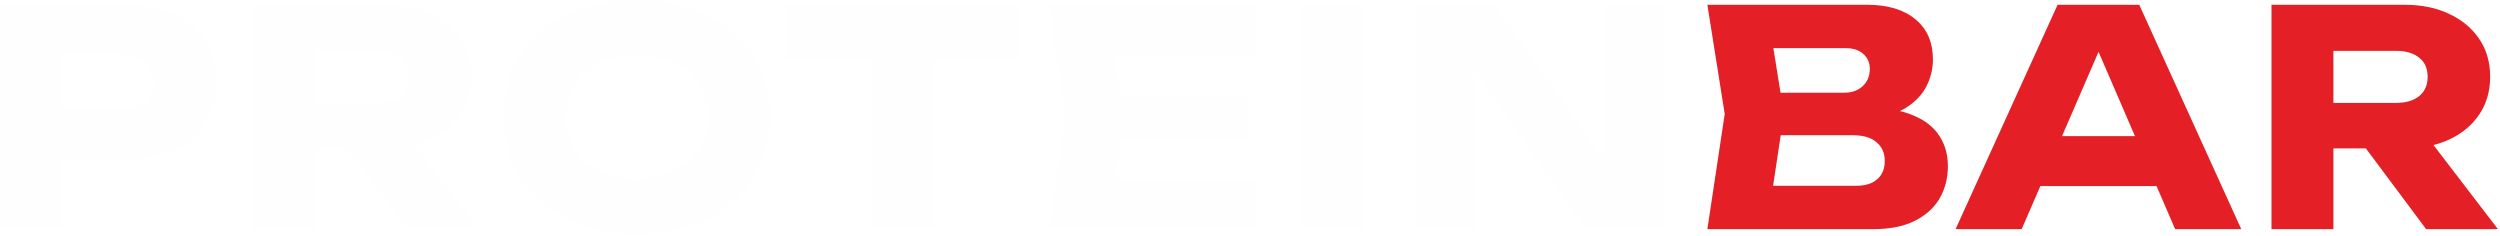
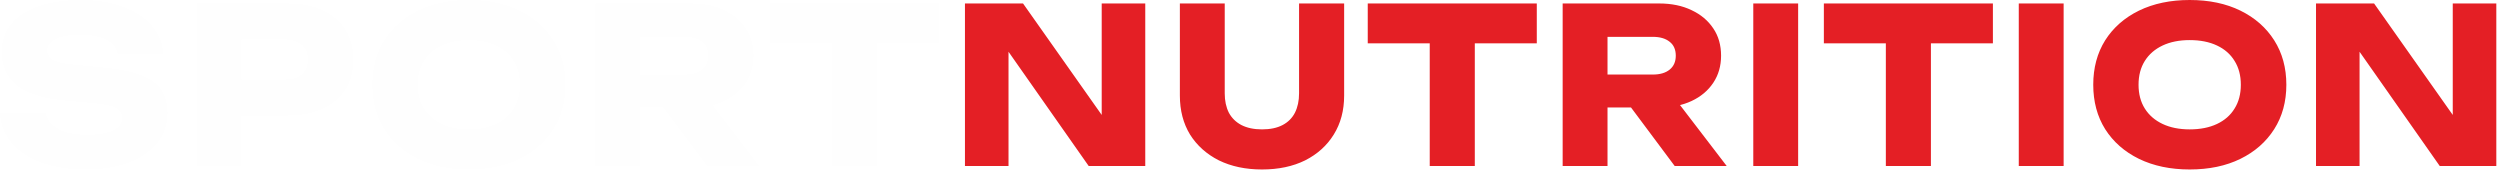
- <svg xmlns="http://www.w3.org/2000/svg" width="234" height="22" viewBox="0 0 234 22" fill="none">
-   <path d="M11.788 0.448C13.543 0.448 15.055 0.747 16.324 1.344C17.612 1.941 18.592 2.791 19.264 3.892C19.936 4.975 20.272 6.244 20.272 7.7C20.272 9.137 19.936 10.407 19.264 11.508C18.592 12.591 17.612 13.431 16.324 14.028C15.055 14.625 13.543 14.924 11.788 14.924H2.688V10.276H11.424C12.357 10.276 13.085 10.052 13.608 9.604C14.131 9.137 14.392 8.503 14.392 7.7C14.392 6.879 14.131 6.244 13.608 5.796C13.085 5.329 12.357 5.096 11.424 5.096H3.192L5.796 2.408V21.448H3.90708e-05V0.448H11.788ZM27.649 9.632H35.293C36.226 9.632 36.954 9.417 37.477 8.988C37.999 8.559 38.261 7.961 38.261 7.196C38.261 6.412 37.999 5.815 37.477 5.404C36.954 4.975 36.226 4.76 35.293 4.76H26.837L29.441 1.988V21.448H23.645V0.448H36.105C37.71 0.448 39.11 0.737 40.305 1.316C41.499 1.876 42.433 2.66 43.105 3.668C43.777 4.657 44.113 5.833 44.113 7.196C44.113 8.521 43.777 9.688 43.105 10.696C42.433 11.704 41.499 12.488 40.305 13.048C39.11 13.608 37.71 13.888 36.105 13.888H27.649V9.632ZM30.785 11.62H37.309L44.841 21.448H38.121L30.785 11.62ZM59.591 21.896C57.108 21.896 54.924 21.439 53.039 20.524C51.172 19.609 49.716 18.331 48.671 16.688C47.644 15.045 47.131 13.132 47.131 10.948C47.131 8.764 47.644 6.851 48.671 5.208C49.716 3.565 51.172 2.287 53.039 1.372C54.924 0.457 57.108 -2.86102e-06 59.591 -2.86102e-06C62.092 -2.86102e-06 64.276 0.457 66.143 1.372C68.01 2.287 69.466 3.565 70.511 5.208C71.556 6.851 72.079 8.764 72.079 10.948C72.079 13.132 71.556 15.045 70.511 16.688C69.466 18.331 68.01 19.609 66.143 20.524C64.276 21.439 62.092 21.896 59.591 21.896ZM59.591 16.716C60.954 16.716 62.13 16.483 63.119 16.016C64.108 15.549 64.864 14.887 65.387 14.028C65.928 13.169 66.199 12.143 66.199 10.948C66.199 9.753 65.928 8.727 65.387 7.868C64.864 7.009 64.108 6.347 63.119 5.88C62.13 5.413 60.954 5.18 59.591 5.18C58.247 5.18 57.08 5.413 56.091 5.88C55.102 6.347 54.336 7.009 53.795 7.868C53.254 8.727 52.983 9.753 52.983 10.948C52.983 12.143 53.254 13.169 53.795 14.028C54.336 14.887 55.102 15.549 56.091 16.016C57.08 16.483 58.247 16.716 59.591 16.716ZM81.616 2.996H87.44V21.448H81.616V2.996ZM73.608 0.448H95.448V5.6H73.608V0.448ZM116.738 8.848V13.048H101.366V8.848H116.738ZM105.314 10.948L103.942 19.376L101.59 16.744H117.662V21.448H98.146L99.742 10.948L98.146 0.448H117.522V5.152H101.59L103.942 2.52L105.314 10.948ZM121.86 0.448H127.656V21.448H121.86V0.448ZM151.867 17.388L150.075 17.752V0.448H155.703V21.448H148.395L136.271 4.172L138.035 3.808V21.448H132.407V0.448H139.911L151.867 17.388Z" fill="#FEFEFE" />
-   <path d="M174.678 11.172L175.154 10.08C176.778 10.117 178.113 10.369 179.158 10.836C180.222 11.284 181.016 11.919 181.538 12.74C182.061 13.543 182.322 14.476 182.322 15.54C182.322 16.679 182.061 17.696 181.538 18.592C181.016 19.469 180.232 20.169 179.186 20.692C178.16 21.196 176.872 21.448 175.322 21.448H159.81L161.434 10.668L159.81 0.448H174.762C176.704 0.448 178.216 0.905 179.298 1.82C180.381 2.716 180.922 3.967 180.922 5.572C180.922 6.449 180.717 7.289 180.306 8.092C179.896 8.895 179.233 9.576 178.318 10.136C177.422 10.677 176.209 11.023 174.678 11.172ZM165.55 20.104L163.31 17.388H173.754C174.594 17.388 175.248 17.183 175.714 16.772C176.181 16.361 176.414 15.792 176.414 15.064C176.414 14.336 176.162 13.757 175.658 13.328C175.154 12.88 174.408 12.656 173.418 12.656H164.794V8.68H172.634C173.306 8.68 173.866 8.484 174.314 8.092C174.781 7.681 175.014 7.131 175.014 6.44C175.014 5.88 174.818 5.423 174.426 5.068C174.034 4.695 173.474 4.508 172.746 4.508H163.338L165.55 1.792L166.978 10.668L165.55 20.104ZM189.062 17.416V12.74H203.538V17.416H189.062ZM200.234 0.448L209.782 21.448H203.594L195.586 2.912H197.266L189.23 21.448H183.042L192.59 0.448H200.234ZM216.615 9.632H224.259C225.192 9.632 225.92 9.417 226.443 8.988C226.965 8.559 227.227 7.961 227.227 7.196C227.227 6.412 226.965 5.815 226.443 5.404C225.92 4.975 225.192 4.76 224.259 4.76H215.803L218.407 1.988V21.448H212.611V0.448H225.071C226.676 0.448 228.076 0.737 229.271 1.316C230.465 1.876 231.399 2.66 232.071 3.668C232.743 4.657 233.079 5.833 233.079 7.196C233.079 8.521 232.743 9.688 232.071 10.696C231.399 11.704 230.465 12.488 229.271 13.048C228.076 13.608 226.676 13.888 225.071 13.888H216.615V9.632ZM219.751 11.62H226.275L233.807 21.448H227.087L219.751 11.62Z" fill="#E41F25" />
+ <svg xmlns="http://www.w3.org/2000/svg" width="323" height="22" viewBox="0 0 323 22" fill="none">
+   <path d="M0 14.56H5.908C6.002 15.139 6.272 15.643 6.72 16.072C7.168 16.501 7.766 16.837 8.512 17.08C9.278 17.304 10.174 17.416 11.2 17.416C12.619 17.416 13.739 17.239 14.56 16.884C15.382 16.511 15.792 15.969 15.792 15.26C15.792 14.719 15.559 14.299 15.092 14C14.626 13.701 13.729 13.487 12.404 13.356L8.484 12.992C5.591 12.731 3.491 12.077 2.184 11.032C0.878 9.968 0.224 8.54 0.224 6.748C0.224 5.292 0.644 4.06 1.484 3.052C2.343 2.044 3.538 1.288 5.068 0.784C6.618 0.261 8.419 -2.86102e-06 10.472 -2.86102e-06C12.488 -2.86102e-06 14.28 0.289 15.848 0.868C17.416 1.428 18.657 2.231 19.572 3.276C20.506 4.321 21.009 5.535 21.084 6.916H15.204C15.13 6.412 14.887 5.983 14.476 5.628C14.084 5.255 13.543 4.975 12.852 4.788C12.162 4.583 11.331 4.48 10.36 4.48C9.054 4.48 8.018 4.657 7.252 5.012C6.487 5.348 6.104 5.852 6.104 6.524C6.104 7.009 6.328 7.401 6.776 7.7C7.243 7.999 8.074 8.204 9.268 8.316L13.44 8.736C15.438 8.923 17.034 9.249 18.228 9.716C19.423 10.164 20.291 10.789 20.832 11.592C21.373 12.395 21.644 13.393 21.644 14.588C21.644 16.063 21.206 17.351 20.328 18.452C19.451 19.535 18.219 20.384 16.632 21C15.046 21.597 13.197 21.896 11.088 21.896C8.923 21.896 7.01 21.597 5.348 21C3.706 20.384 2.418 19.525 1.484 18.424C0.551 17.304 0.056 16.016 0 14.56ZM37.178 0.448C38.932 0.448 40.444 0.747 41.714 1.344C43.002 1.941 43.982 2.791 44.654 3.892C45.326 4.975 45.662 6.244 45.662 7.7C45.662 9.137 45.326 10.407 44.654 11.508C43.982 12.591 43.002 13.431 41.714 14.028C40.444 14.625 38.932 14.924 37.178 14.924H28.078V10.276H36.814C37.747 10.276 38.475 10.052 38.998 9.604C39.52 9.137 39.782 8.503 39.782 7.7C39.782 6.879 39.52 6.244 38.998 5.796C38.475 5.329 37.747 5.096 36.814 5.096H28.582L31.186 2.408V21.448H25.39V0.448H37.178ZM60.571 21.896C58.088 21.896 55.904 21.439 54.019 20.524C52.152 19.609 50.696 18.331 49.651 16.688C48.624 15.045 48.111 13.132 48.111 10.948C48.111 8.764 48.624 6.851 49.651 5.208C50.696 3.565 52.152 2.287 54.019 1.372C55.904 0.457 58.088 -2.86102e-06 60.571 -2.86102e-06C63.072 -2.86102e-06 65.256 0.457 67.123 1.372C68.989 2.287 70.445 3.565 71.49 5.208C72.536 6.851 73.058 8.764 73.058 10.948C73.058 13.132 72.536 15.045 71.49 16.688C70.445 18.331 68.989 19.609 67.123 20.524C65.256 21.439 63.072 21.896 60.571 21.896ZM60.571 16.716C61.933 16.716 63.109 16.483 64.099 16.016C65.088 15.549 65.844 14.887 66.367 14.028C66.908 13.169 67.178 12.143 67.178 10.948C67.178 9.753 66.908 8.727 66.367 7.868C65.844 7.009 65.088 6.347 64.099 5.88C63.109 5.413 61.933 5.18 60.571 5.18C59.227 5.18 58.06 5.413 57.071 5.88C56.081 6.347 55.316 7.009 54.775 7.868C54.233 8.727 53.962 9.753 53.962 10.948C53.962 12.143 54.233 13.169 54.775 14.028C55.316 14.887 56.081 15.549 57.071 16.016C58.06 16.483 59.227 16.716 60.571 16.716ZM80.894 9.632H88.538C89.472 9.632 90.2 9.417 90.722 8.988C91.245 8.559 91.506 7.961 91.506 7.196C91.506 6.412 91.245 5.815 90.722 5.404C90.2 4.975 89.472 4.76 88.538 4.76H80.082L82.686 1.988V21.448H76.89V0.448H89.35C90.956 0.448 92.356 0.737 93.55 1.316C94.745 1.876 95.678 2.66 96.35 3.668C97.022 4.657 97.358 5.833 97.358 7.196C97.358 8.521 97.022 9.688 96.35 10.696C95.678 11.704 94.745 12.488 93.55 13.048C92.356 13.608 90.956 13.888 89.35 13.888H80.894V9.632ZM84.03 11.62H90.554L98.086 21.448H91.366L84.03 11.62ZM107.498 2.996H113.322V21.448H107.498V2.996ZM99.49 0.448H121.33V5.6H99.49V0.448Z" fill="#FEFEFE" />
+   <path d="M144.132 17.388L142.34 17.752V0.448H147.968V21.448H140.66L128.536 4.172L130.3 3.808V21.448H124.672V0.448H132.176L144.132 17.388ZM158.235 12.068C158.235 13.02 158.412 13.851 158.767 14.56C159.14 15.251 159.681 15.783 160.391 16.156C161.119 16.529 162.005 16.716 163.051 16.716C164.115 16.716 165.001 16.529 165.711 16.156C166.42 15.783 166.952 15.251 167.307 14.56C167.661 13.851 167.839 13.02 167.839 12.068V0.448H173.663V12.348C173.663 14.271 173.215 15.951 172.319 17.388C171.441 18.807 170.209 19.917 168.623 20.72C167.036 21.504 165.179 21.896 163.051 21.896C160.941 21.896 159.084 21.504 157.479 20.72C155.892 19.917 154.651 18.807 153.755 17.388C152.877 15.951 152.439 14.271 152.439 12.348V0.448H158.235V12.068ZM184.721 2.996H190.545V21.448H184.721V2.996ZM176.713 0.448H198.553V5.6H176.713V0.448ZM205.899 9.632H213.543C214.476 9.632 215.204 9.417 215.727 8.988C216.25 8.559 216.511 7.961 216.511 7.196C216.511 6.412 216.25 5.815 215.727 5.404C215.204 4.975 214.476 4.76 213.543 4.76H205.087L207.691 1.988V21.448H201.895V0.448H214.355C215.96 0.448 217.36 0.737 218.555 1.316C219.75 1.876 220.683 2.66 221.355 3.668C222.027 4.657 222.363 5.833 222.363 7.196C222.363 8.521 222.027 9.688 221.355 10.696C220.683 11.704 219.75 12.488 218.555 13.048C217.36 13.608 215.96 13.888 214.355 13.888H205.899V9.632ZM209.035 11.62H215.559L223.091 21.448H216.371L209.035 11.62ZM226.524 0.448H232.32V21.448H226.524V0.448ZM243.651 2.996H249.475V21.448H243.651V2.996ZM235.643 0.448H257.483V5.6H235.643V0.448ZM260.825 0.448H266.621V21.448H260.825V0.448ZM282.908 21.896C280.425 21.896 278.241 21.439 276.356 20.524C274.489 19.609 273.033 18.331 271.988 16.688C270.961 15.045 270.448 13.132 270.448 10.948C270.448 8.764 270.961 6.851 271.988 5.208C273.033 3.565 274.489 2.287 276.356 1.372C278.241 0.457 280.425 -2.86102e-06 282.908 -2.86102e-06C285.409 -2.86102e-06 287.593 0.457 289.46 1.372C291.327 2.287 292.783 3.565 293.828 5.208C294.873 6.851 295.396 8.764 295.396 10.948C295.396 13.132 294.873 15.045 293.828 16.688C292.783 18.331 291.327 19.609 289.46 20.524C287.593 21.439 285.409 21.896 282.908 21.896ZM282.908 16.716C284.271 16.716 285.447 16.483 286.436 16.016C287.425 15.549 288.181 14.887 288.704 14.028C289.245 13.169 289.516 12.143 289.516 10.948C289.516 9.753 289.245 8.727 288.704 7.868C288.181 7.009 287.425 6.347 286.436 5.88C285.447 5.413 284.271 5.18 282.908 5.18C281.564 5.18 280.397 5.413 279.408 5.88C278.419 6.347 277.653 7.009 277.112 7.868C276.571 8.727 276.3 9.753 276.3 10.948C276.3 12.143 276.571 13.169 277.112 14.028C277.653 14.887 278.419 15.549 279.408 16.016C280.397 16.483 281.564 16.716 282.908 16.716ZM318.688 17.388L316.896 17.752V0.448H322.524V21.448H315.216L303.092 4.172L304.856 3.808V21.448H299.228V0.448H306.732L318.688 17.388Z" fill="#E41F25" />
</svg>
